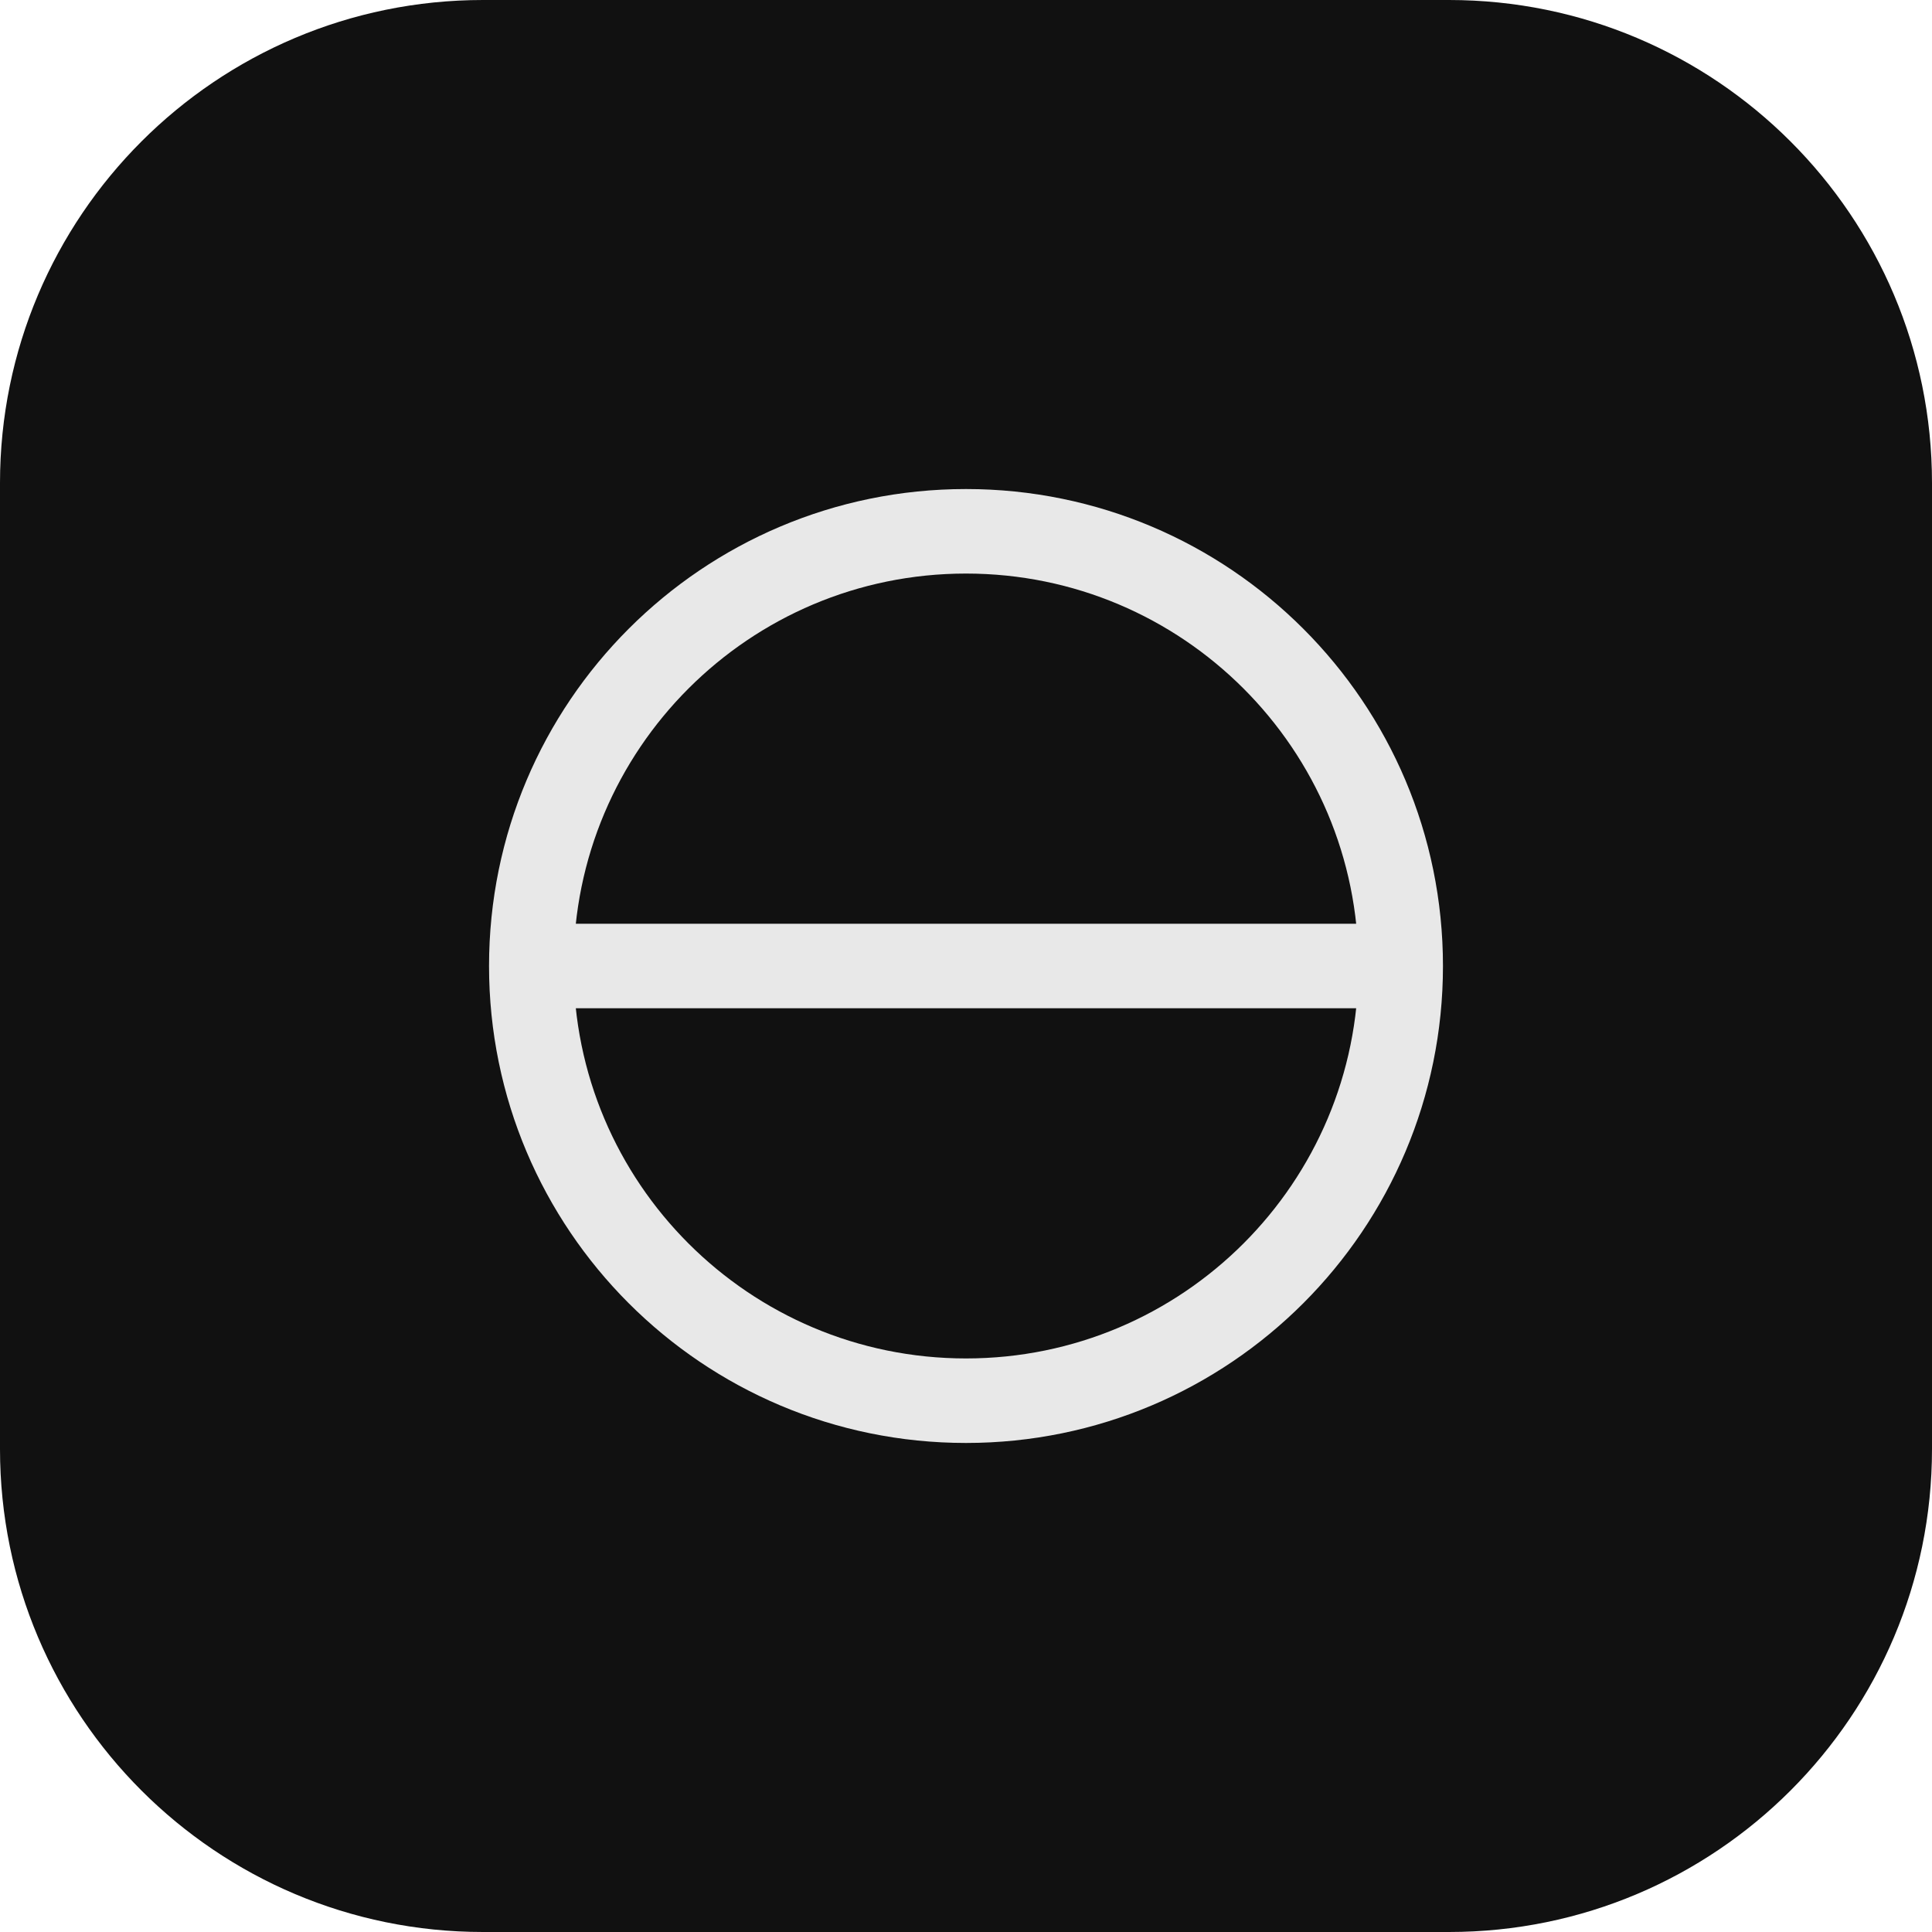
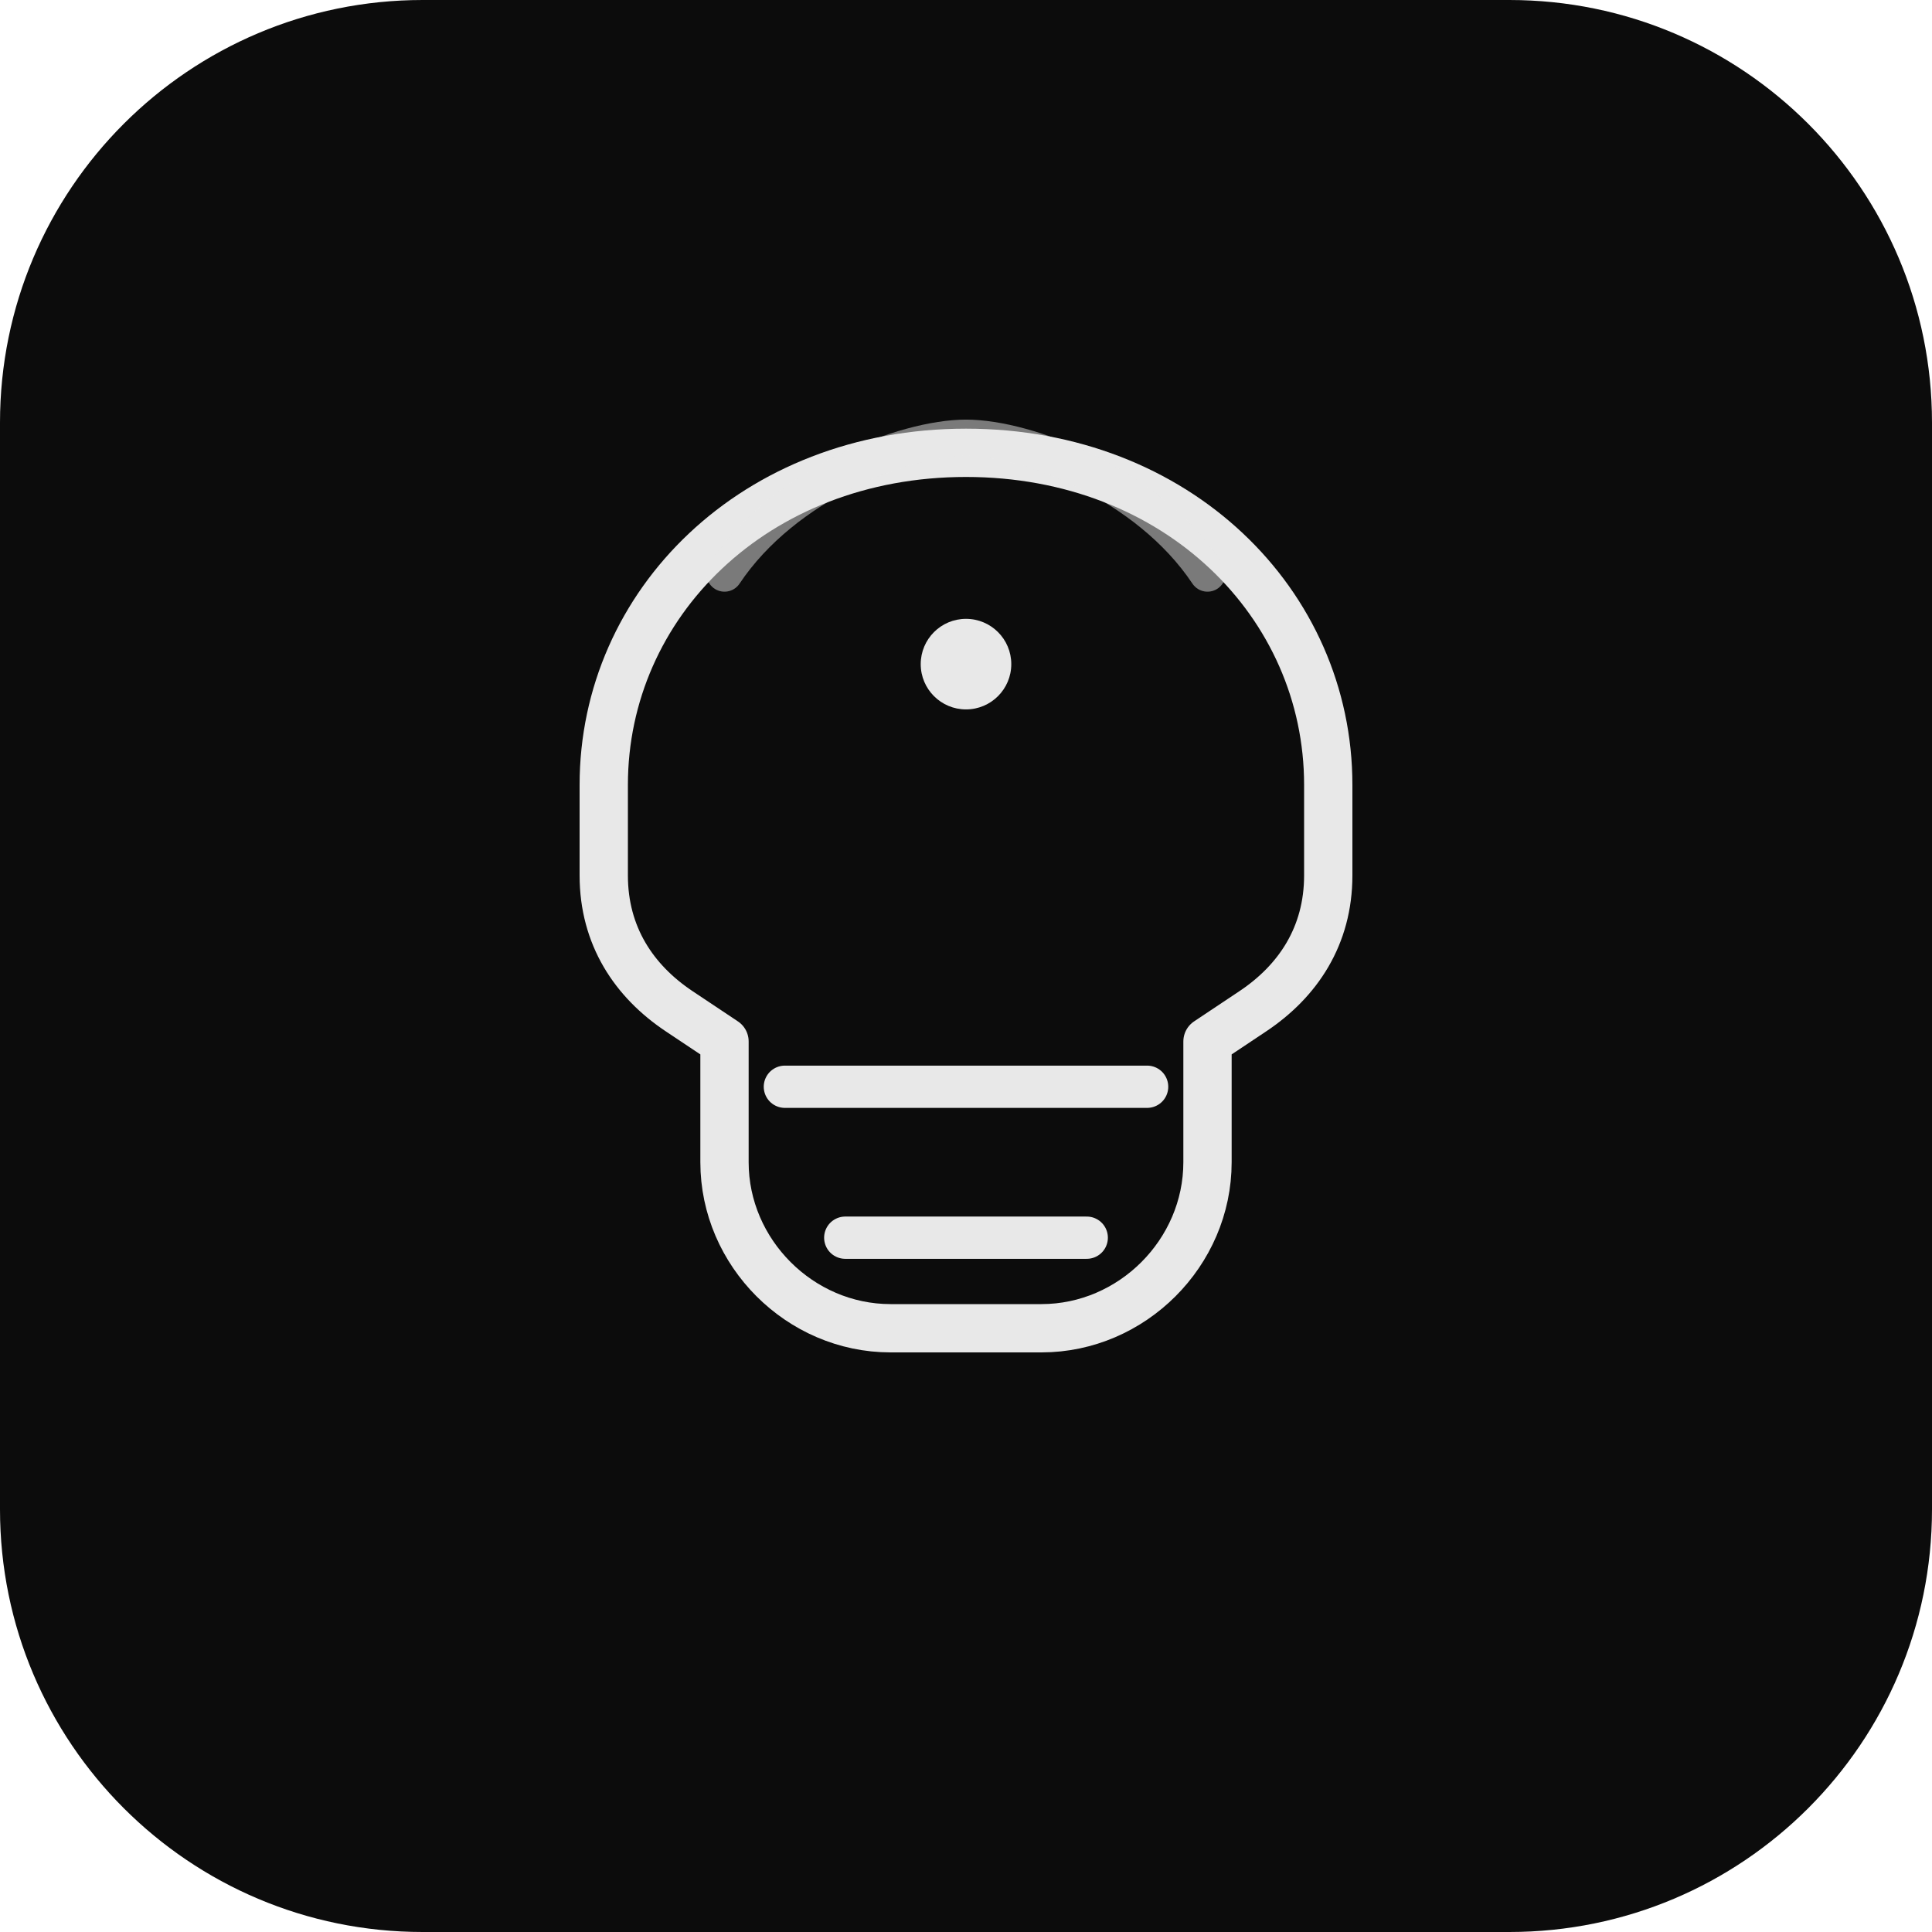
- <svg xmlns="http://www.w3.org/2000/svg" viewBox="0 0 128 128">
-   <rect width="128" height="128" rx="32" fill="#111" />
-   <g transform="translate(64 64) scale(3.2) translate(-12 -12)" fill="none" stroke="#e8e8e8" stroke-width="1.75" stroke-linecap="round" stroke-linejoin="round">
-     <path d="M12 3a9 9 0 1 0 0 18 9 9 0 0 0 0-18zM3 12h18" />
-   </g>
+ <svg xmlns="http://www.w3.org/2000/svg" viewBox="0 0 128 128" fill="none">
+   <rect width="128" height="128" rx="28" fill="#0c0c0c" />
+   <path d="M40 52c0-12 10-22 24-22s24 10 24 22v6c0 4-2 7-5 9l-3 2v8c0 6-5 11-11 11h-10c-6 0-11-5-11-11v-8l-3-2c-3-2-5-5-5-9v-6z" stroke="#e8e8e8" stroke-width="3.2" stroke-linecap="round" stroke-linejoin="round" />
+   <path d="M52 72h24M56 82h16" stroke="#e8e8e8" stroke-width="2.8" stroke-linecap="round" />
+   <circle cx="64" cy="44" r="3" fill="#e8e8e8" />
+   <path d="M48 38c4-6 12-9 16-9s12 3 16 9" stroke="#e8e8e8" stroke-width="2.4" stroke-linecap="round" opacity="0.5" />
</svg>
